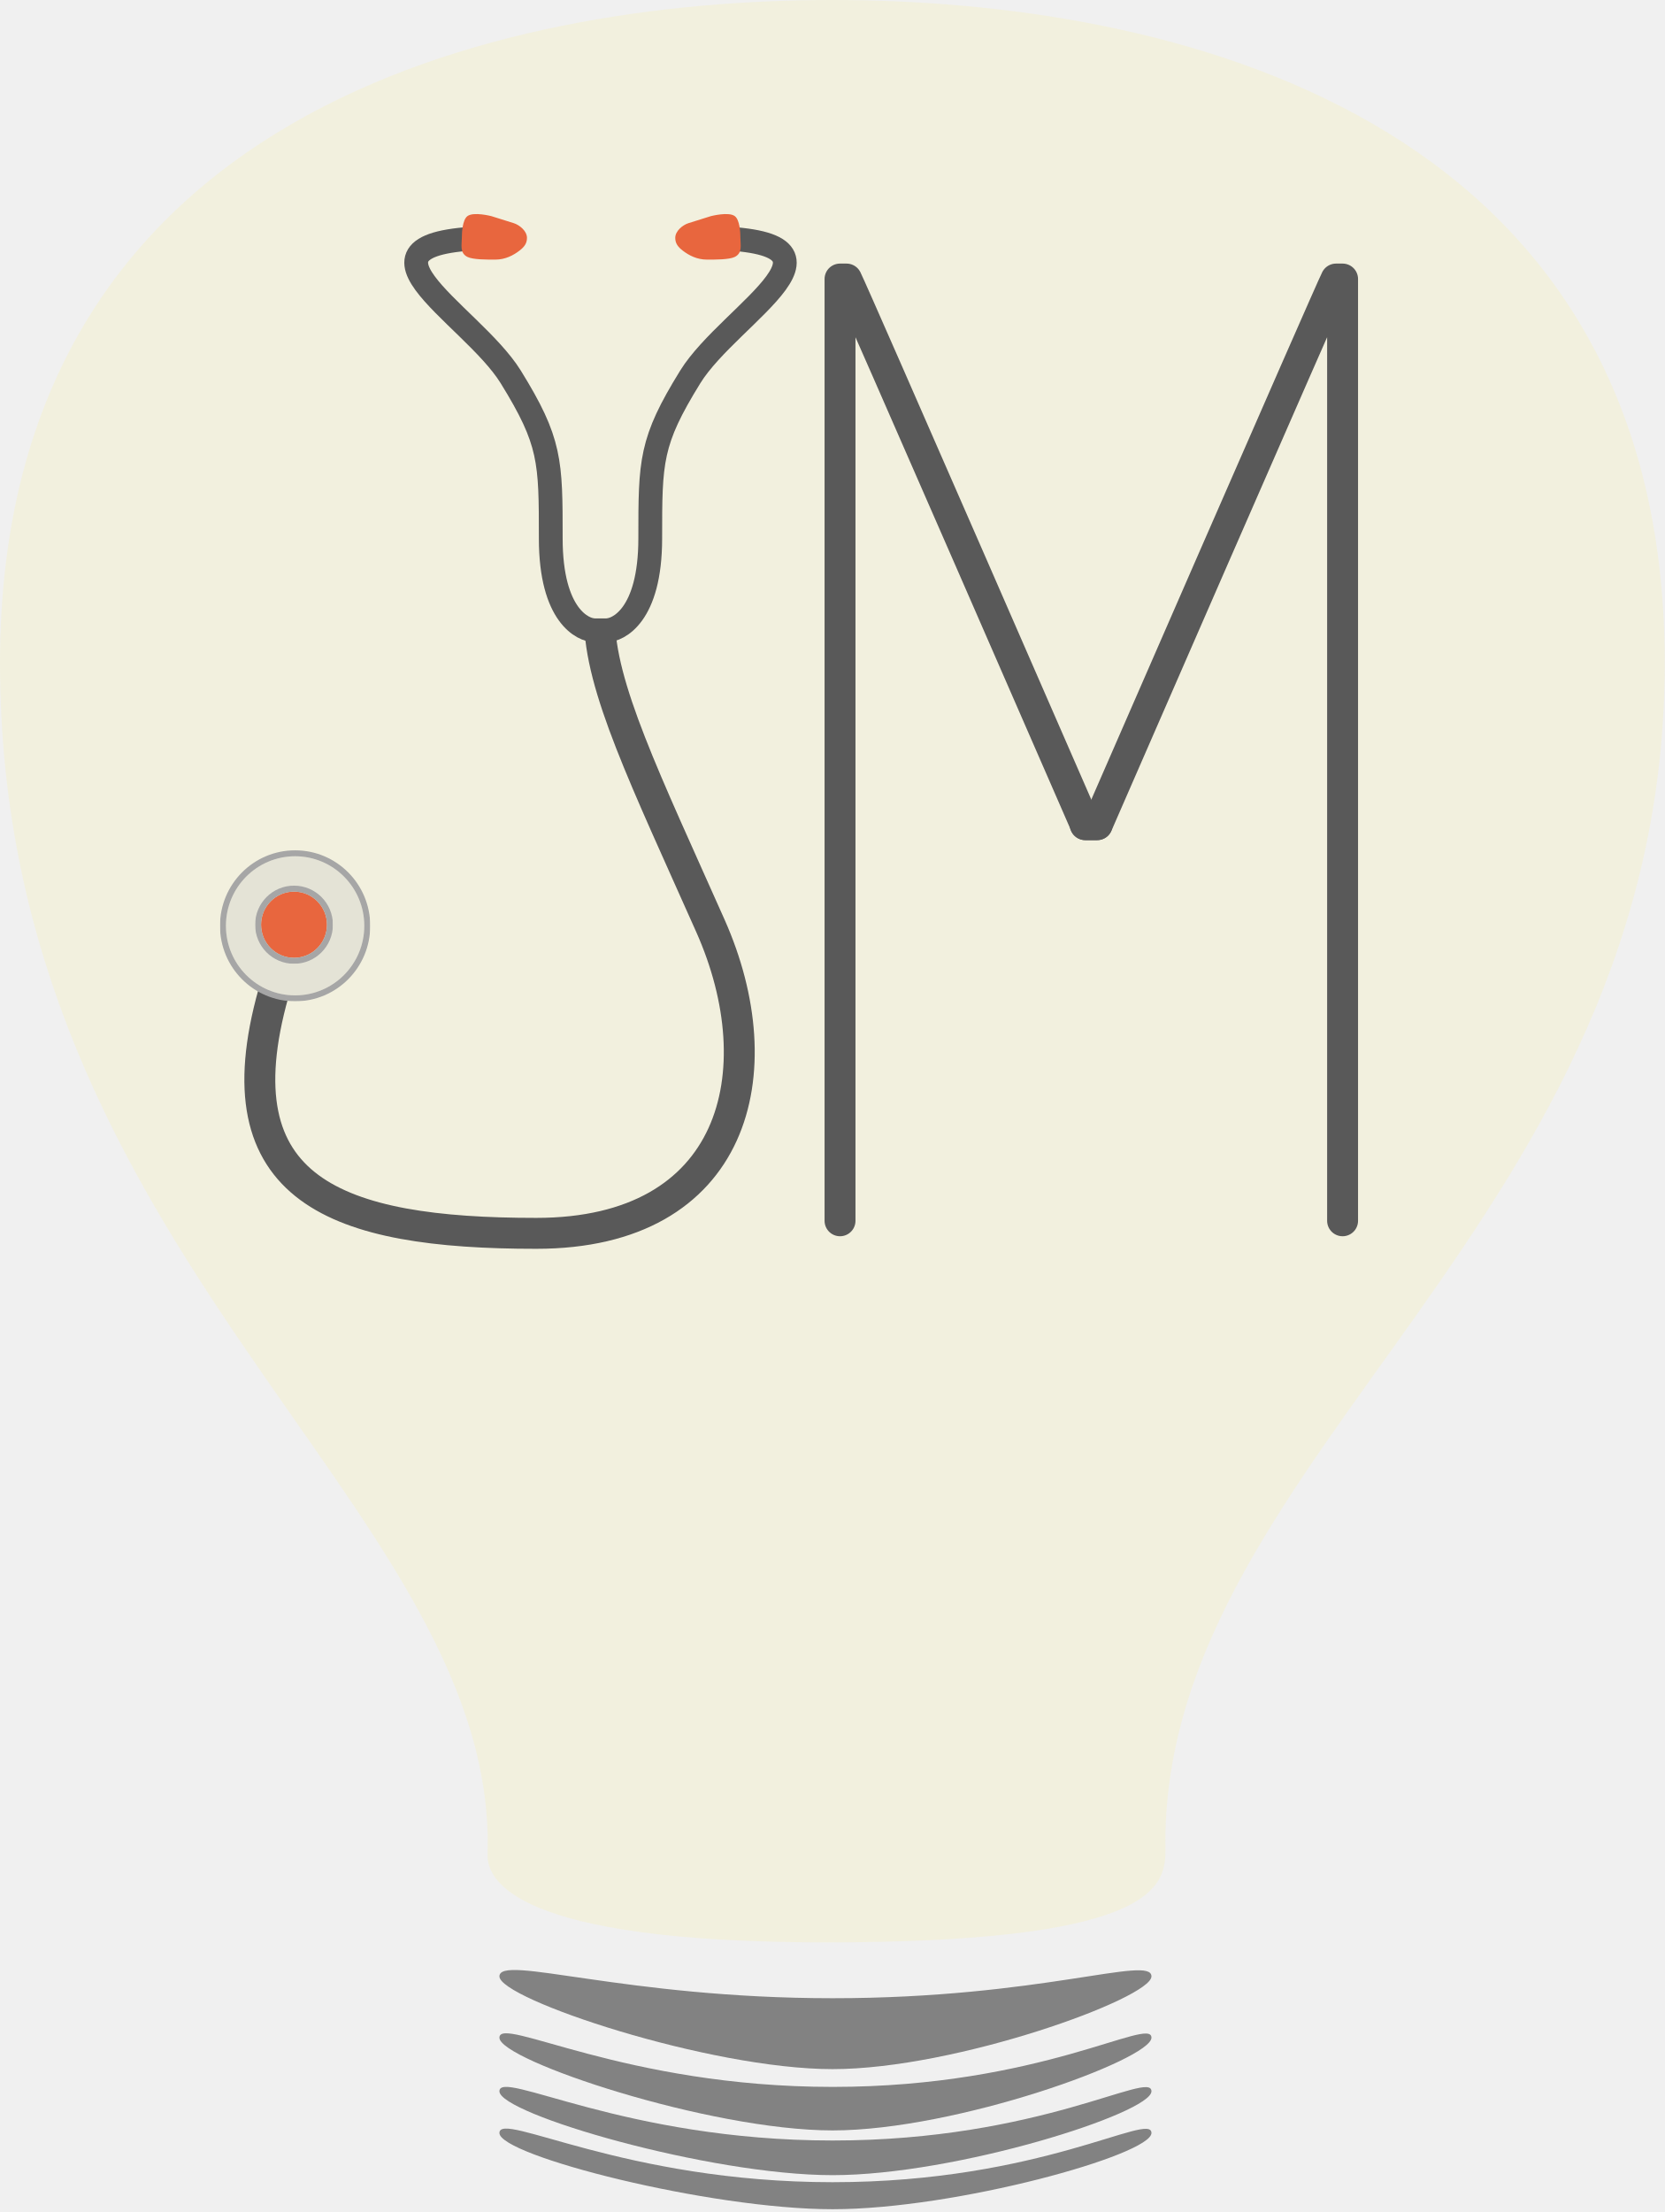
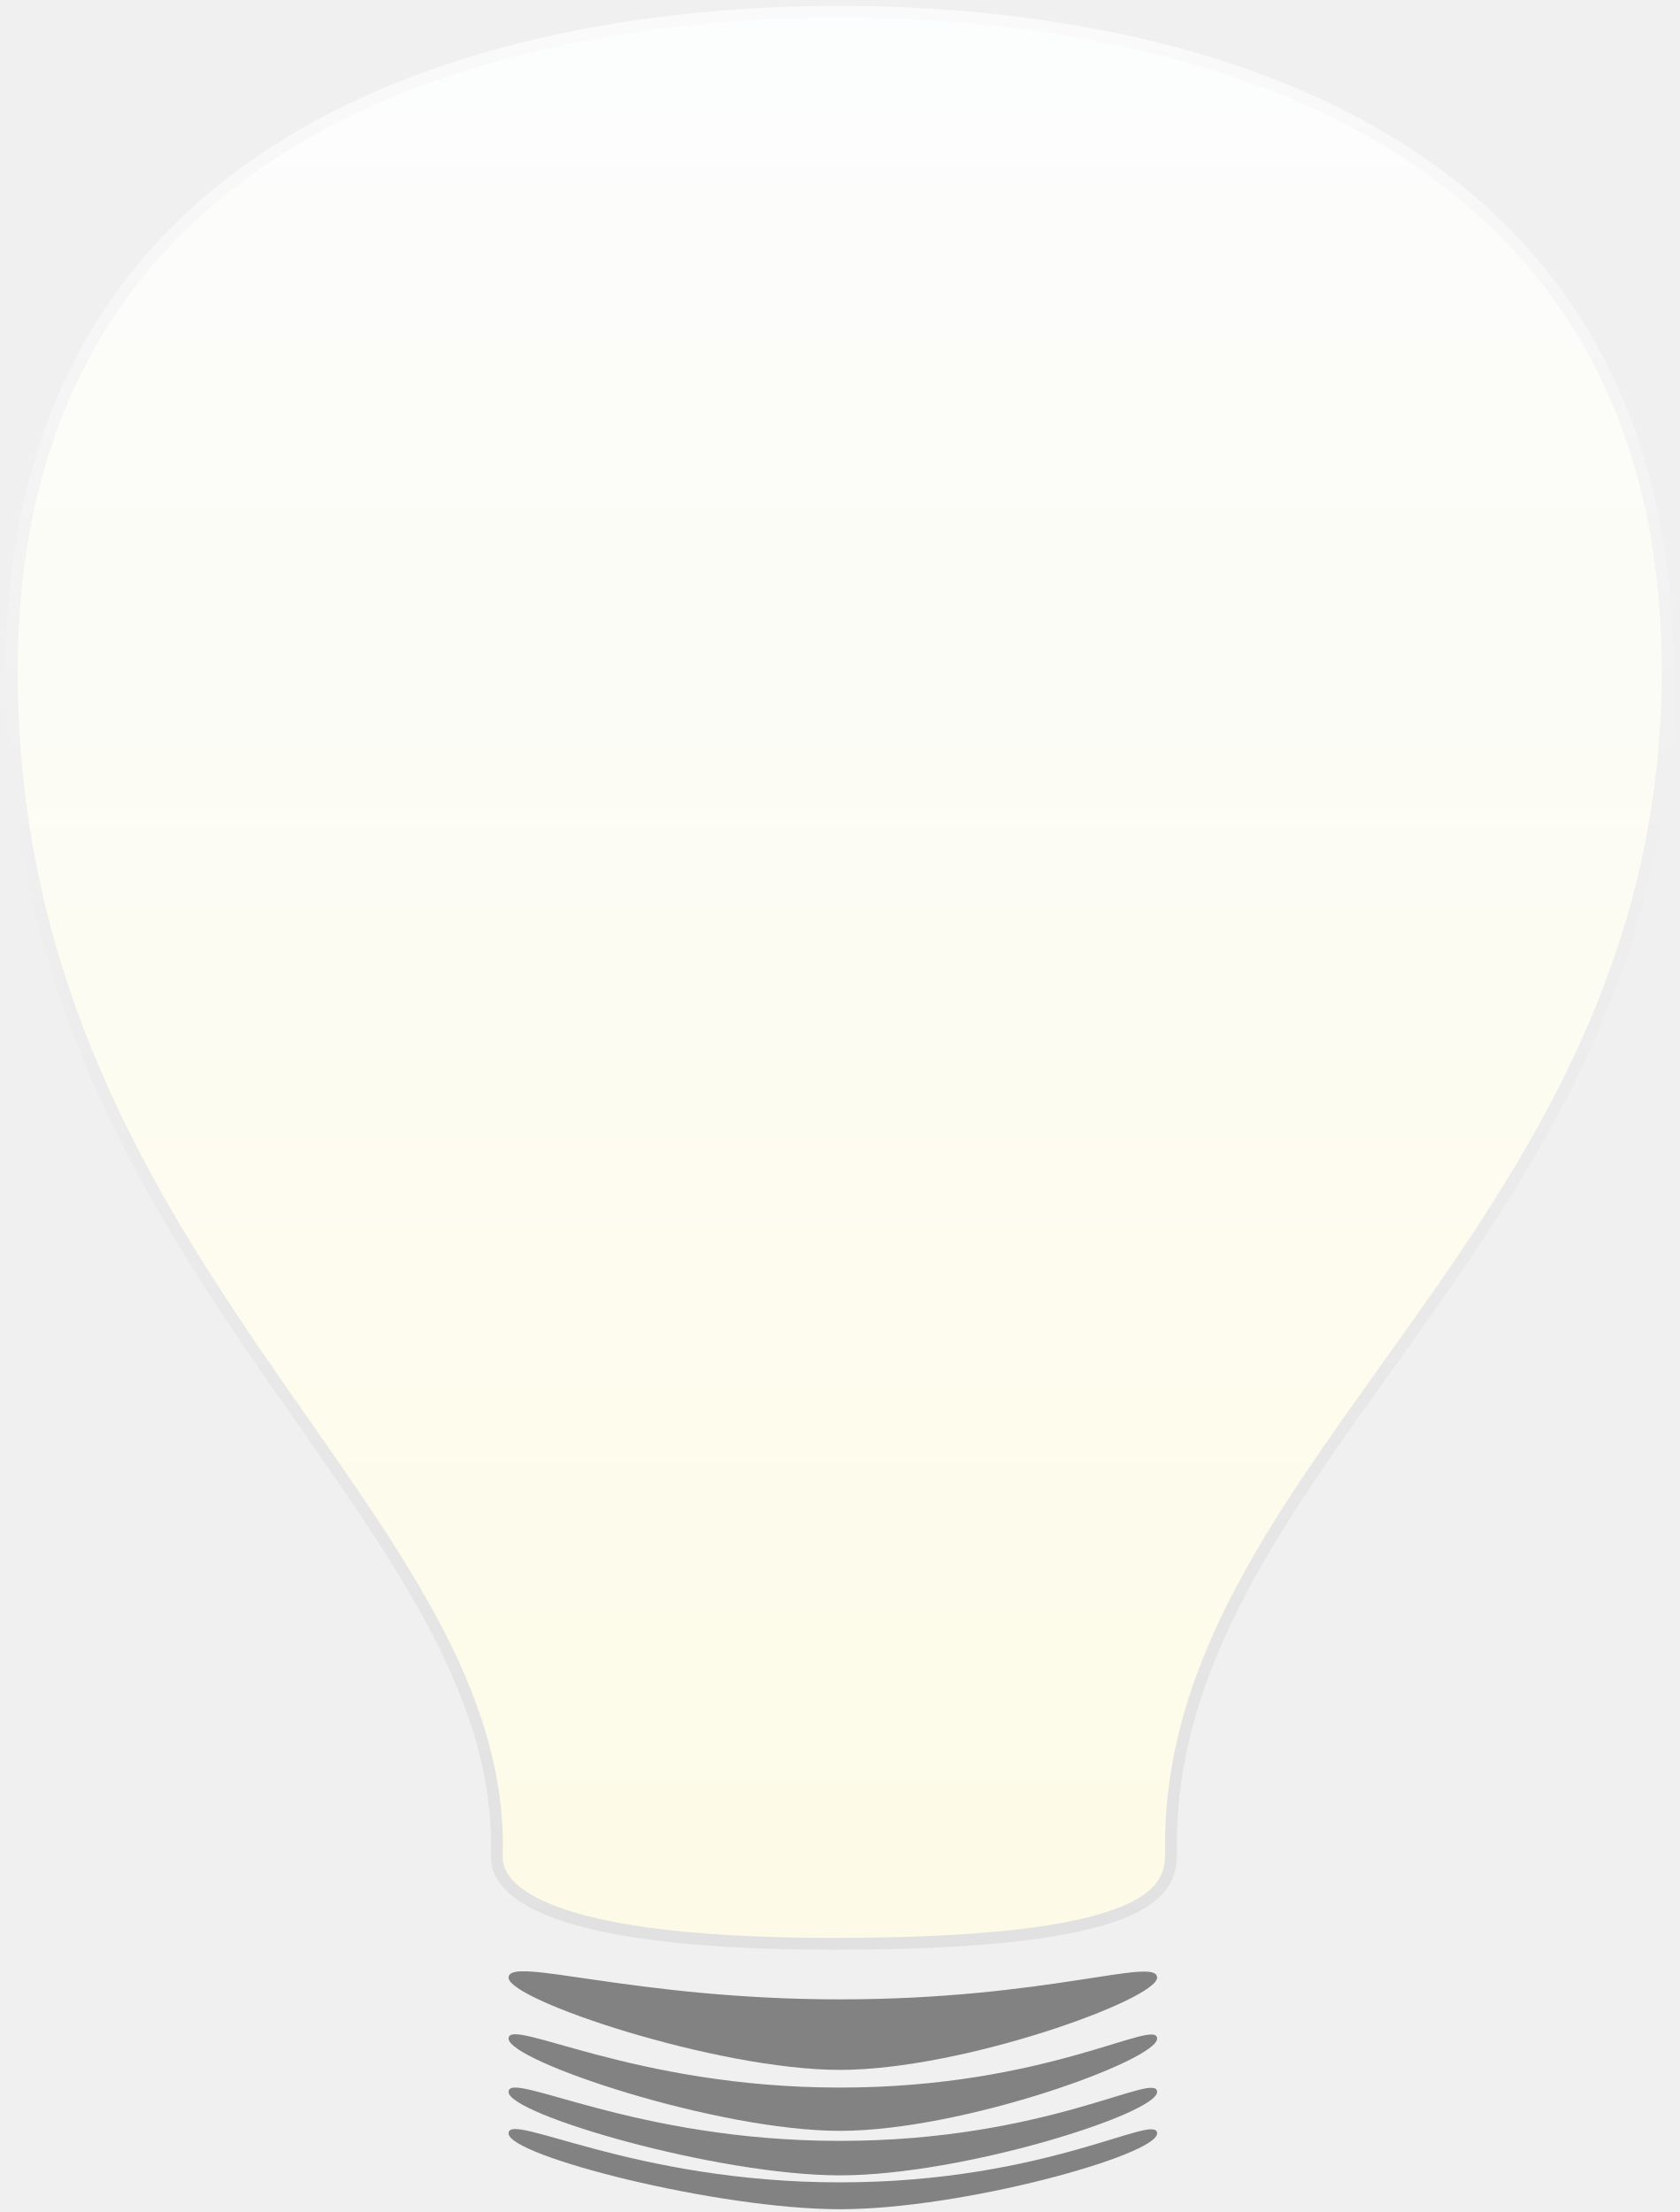
- <svg xmlns="http://www.w3.org/2000/svg" xmlns:xlink="http://www.w3.org/1999/xlink" width="140px" height="186px" viewBox="0 0 140 186" version="1.1">
+ <svg xmlns="http://www.w3.org/2000/svg" xmlns:xlink="http://www.w3.org/1999/xlink" width="142px" height="187px" viewBox="0 0 142 187" version="1.1">
  <defs>
-     <ellipse id="path-1" cx="5.818" cy="5.849" rx="5.818" ry="5.849" />
-     <mask id="mask-2" maskContentUnits="userSpaceOnUse" maskUnits="objectBoundingBox" x="-0.5" y="-0.5" width="12.636" height="12.698">
-       <rect x="-0.5" y="-0.5" width="12.636" height="12.698" fill="white" />
-       <use xlink:href="#path-1" fill="black" />
-     </mask>
-     <ellipse id="path-3" cx="5.726" cy="5.756" rx="2.771" ry="2.785" />
-     <mask id="mask-4" maskContentUnits="userSpaceOnUse" maskUnits="objectBoundingBox" x="-0.5" y="-0.5" width="6.541" height="6.571">
-       <rect x="2.455" y="2.471" width="6.541" height="6.571" fill="white" />
-       <use xlink:href="#path-3" fill="black" />
-     </mask>
+     <linearGradient x1="50%" y1="0%" x2="50%" y2="100%" id="linearGradient-1">
+       <stop stop-color="#FCFCFC" stop-opacity="0.92" offset="0%" />
+       <stop stop-color="#FBF4BA" stop-opacity="0.92" offset="100%" />
+     </linearGradient>
+     <linearGradient x1="50%" y1="0%" x2="50%" y2="100%" id="linearGradient-2">
+       <stop stop-color="#DBF2FF" stop-opacity="0.55" offset="0%" />
+       <stop stop-color="#FFFFFF" stop-opacity="0.5" offset="100%" />
+     </linearGradient>
+     <linearGradient x1="50%" y1="0%" x2="50%" y2="100%" id="linearGradient-3">
+       <stop stop-color="#FAFAFA" offset="0%" />
+       <stop stop-color="#E1E1E1" offset="100%" />
+     </linearGradient>
+     <path d="M98.001,154.793 C98.167,122.171 140,102.717 140,55.75 C140,9.196 97.889,0.002 70,-8.64078501e-08 C42.111,-0.002 0,9.196 0,55.75 C0,105.368 41.016,126.341 41.016,154.989 C41.007,155.321 41,155.658 41,156 C41,158 43,163.329 69.5,163.329 C96,163.329 97.875,159 98,156 C98.017,155.593 98.017,155.19 98.001,154.793 Z" id="path-4" />
  </defs>
  <g id="Logos" stroke="none" stroke-width="1" fill="none" fill-rule="evenodd">
-     <g id="JM-bulb" transform="translate(-57, -12)">
-       <g id="JM-bulb-on" transform="translate(57, 12)">
+     <g id="JM-bulb" transform="translate(-466, -11)">
+       <g id="JM-bulb-on" transform="translate(467, 12)">
        <g id="Group" transform="translate(42, 164.961)" fill="#828282">
          <path d="M28.024,3.063 C45.536,3.063 54.833,-0.606 54.833,1.228 C54.833,3.063 38.412,9.025 28.024,9.025 C17.637,9.025 3.9173541e-09,3.126 0,1.228 C-3.91735437e-09,-0.67 10.512,3.063 28.024,3.063 Z" id="Path-55" />
          <path d="M28.024,10.52 C45.536,10.52 54.833,4.548 54.833,6.382 C54.833,8.217 38.412,14.179 28.024,14.179 C17.637,14.179 3.9173541e-09,8.28 0,6.382 C-3.91735437e-09,4.484 10.512,10.52 28.024,10.52 Z" id="Path-55-Copy-2" />
          <path d="M28.024,15.027 C45.536,15.027 54.833,9.054 54.833,10.889 C54.833,12.723 38.412,17.941 28.024,17.941 C17.637,17.941 3.9173541e-09,12.787 0,10.889 C-3.91735437e-09,8.991 10.512,15.027 28.024,15.027 Z" id="Path-55-Copy-3" />
          <path d="M28.024,18.533 C45.536,18.533 54.833,12.561 54.833,14.395 C54.833,16.23 38.412,20.805 28.024,20.805 C17.637,20.805 3.9173541e-09,16.293 0,14.395 C-3.91735437e-09,12.497 10.512,18.533 28.024,18.533 Z" id="Path-55-Copy-4" />
        </g>
        <g id="Group-2">
-           <path d="M98.001,154.793 C98.167,122.171 140,102.717 140,55.75 C140,9.196 97.889,0.002 70,-8.64078501e-08 C42.111,-0.002 0,9.196 0,55.75 C0,105.368 41.016,126.341 41.016,154.989 C41.007,155.321 41,155.658 41,156 C41,158 43,163.329 69.5,163.329 C96,163.329 97.875,159 98,156 C98.017,155.593 98.017,155.19 98.001,154.793 Z" id="BULB" fill-opacity="0.14" fill="#FFEE6E" />
-           <g id="JM-med" transform="translate(18.83333, 17.87013)">
-             <g id="J">
-               <path d="M4.167,65.63 C-0.504,82.272 9.488,85.838 26.267,85.838 C43.045,85.838 46.384,72.282 40.912,59.983 C35.44,47.685 31.584,39.828 31.584,34.129" stroke="#595959" stroke-width="2.6" />
-               <g id="sides" transform="translate(16.16667, 0.12987)">
-                 <path d="M-1.0658141e-14,35 C0.941,35 3.683,33.802 3.683,27.277 C3.683,20.752 3.683,19.137 7.049,13.692 C10.415,8.247 22.622,2 7.905,2" id="right" stroke="#595959" stroke-width="2" transform="translate(7.5, 18.5) scale(-1, 1) translate(-7.5, -18.5) " />
-                 <path d="M16,35 C16.941,35 19.683,33.802 19.683,27.277 C19.683,20.752 19.683,19.137 23.049,13.692 C26.415,8.247 38.622,2 23.905,2" id="right-copy-2" stroke="#595959" stroke-width="2" />
-                 <g id="earpiece" transform="translate(3.811474, 0)" fill="#E8663E">
-                   <path d="M0.494,3.602 C0.969,3.841 2.185,3.83 2.832,3.83 C3.689,3.83 4.362,3.469 4.876,3.074 C5.292,2.755 5.505,2.454 5.505,2.003 C5.505,1.416 4.876,0.922 4.404,0.768 C3.932,0.615 2.517,0.176 2.517,0.176 C2.517,0.176 1.009,-0.22 0.494,0.176 C0.08,0.494 0.027,1.553 0.027,2.003 C0.027,2.591 -0.168,3.267 0.494,3.602 Z" id="Oval-3-Copy-2" />
-                   <path d="M18.47,3.602 C18.944,3.841 20.16,3.83 20.807,3.83 C21.664,3.83 22.337,3.469 22.852,3.074 C23.267,2.755 23.481,2.454 23.481,2.003 C23.481,1.416 22.852,0.922 22.38,0.768 C21.908,0.615 20.492,0.176 20.492,0.176 C20.492,0.176 18.984,-0.22 18.47,0.176 C18.055,0.494 18.002,1.553 18.002,2.003 C18.002,2.591 17.808,3.267 18.47,3.602 Z" id="Oval-3-Copy-2" transform="translate(20.72814, 1.915085) scale(-1, 1) translate(-20.72814, -1.915085) " />
-                 </g>
-               </g>
-               <g id="bell" transform="translate(0.166667, 54.12987)">
-                 <g id="bell-outer">
-                   <use fill-opacity="0.303" fill="#C3C3C3" fill-rule="evenodd" xlink:href="#path-1" />
-                   <use stroke="#A6A6A6" mask="url(#mask-2)" stroke-width="1" xlink:href="#path-1" />
-                 </g>
-                 <g id="bell-inner">
-                   <use fill="#E8663E" fill-rule="evenodd" xlink:href="#path-3" />
-                   <use stroke="#A6A6A6" mask="url(#mask-4)" stroke-width="1" xlink:href="#path-3" />
-                 </g>
-               </g>
-             </g>
-             <g id="M" transform="translate(51.79576, 5.592852)" stroke="#595959" stroke-width="2.6" stroke-linecap="round" stroke-linejoin="round">
-               <path d="M0.014,79.189 L0.014,2.75580948e-15 C0.835,-7.13845062e-15 -0.16,-1.70327109e-14 0.561,-7.13845079e-15 C1.146,1.136 20.648,45.88 20.648,45.88 L21.635,45.88" id="M-left" />
-               <path d="M42.278,79.189 L42.278,1.3992597e-14 C41.457,4.09833685e-15 42.452,-5.79592341e-15 41.73,4.09833669e-15 C41.146,1.136 21.644,45.88 21.644,45.88 L20.631,45.88" id="M-right" />
-             </g>
+           <g id="BULB">
+             <use fill="#FFFFFF" xlink:href="#path-4" />
+             <use fill-opacity="0.4" fill="url(#linearGradient-1)" xlink:href="#path-4" />
+             <use stroke="url(#linearGradient-3)" stroke-width="1" fill-opacity="0.1" fill="url(#linearGradient-2)" xlink:href="#path-4" />
          </g>
        </g>
      </g>
    </g>
  </g>
</svg>
